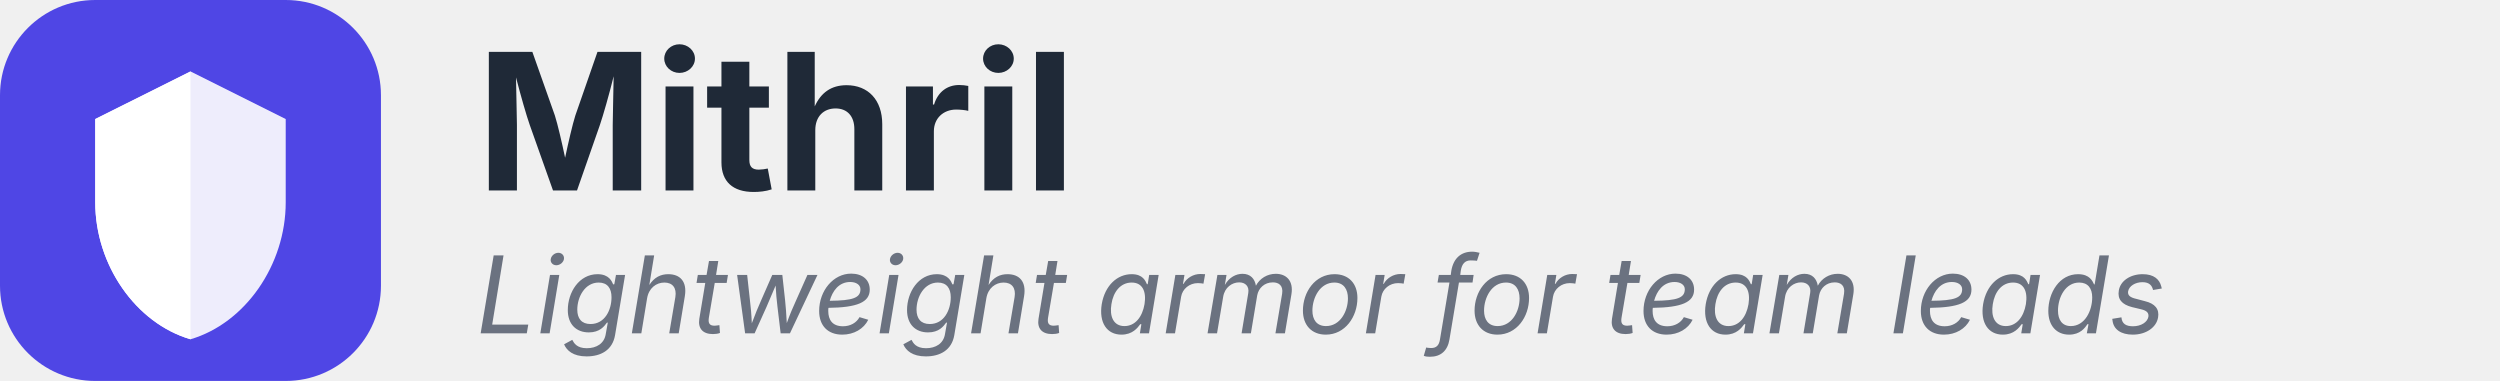
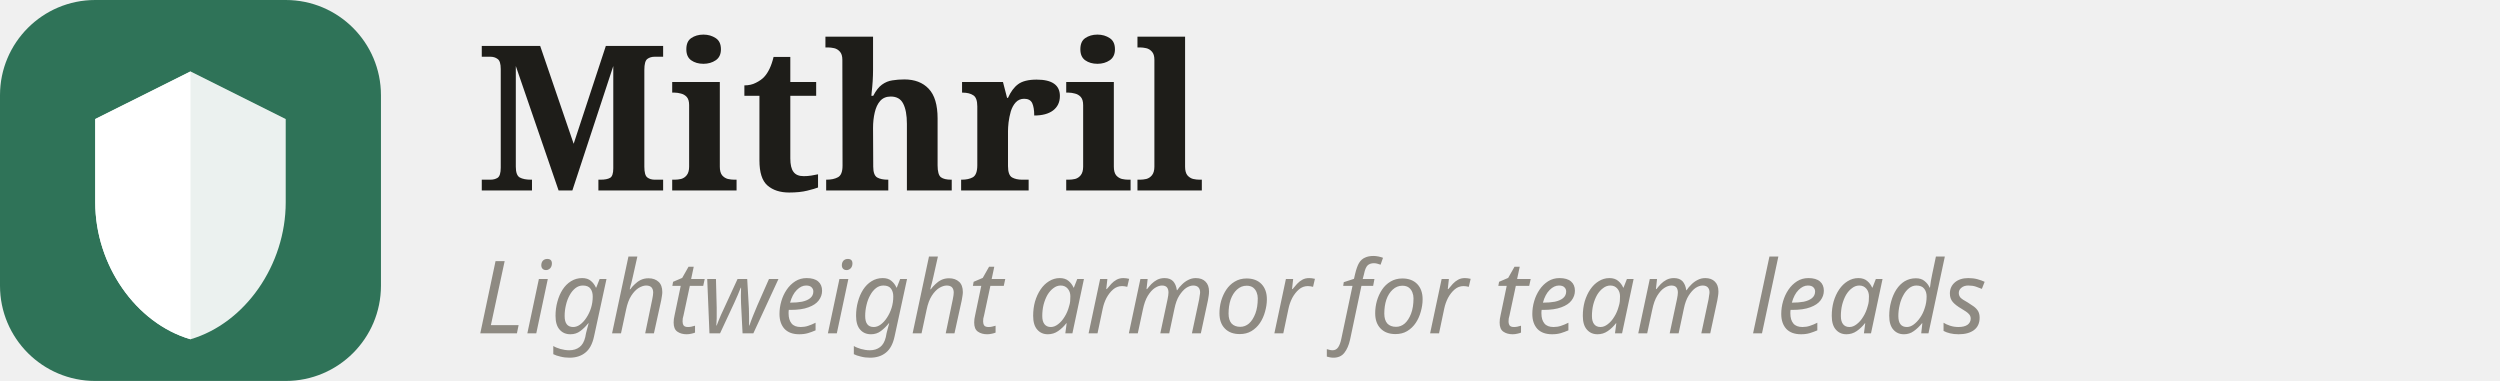
<svg xmlns="http://www.w3.org/2000/svg" width="210" height="32" viewBox="0 0 210 32" fill="none">
-   <rect width="32" height="32" rx="8" fill="#4F46E5" />
+   <rect width="32" height="32" rx="8" fill="#2f7358" />
  <path d="M16 6L8 10V17C8 22.25 11.4 27.15 16 28.5C20.6 27.15 24 22.25 24 17V10L16 6Z" fill="white" fill-opacity="0.9" />
  <path d="M16 6L8 10V17C8 22.25 11.4 27.15 16 28.5V6Z" fill="white" />
-   <text x="40" y="16" font-family="system-ui, -apple-system, sans-serif" font-size="16" font-weight="700" fill="#1F2937">Mithril</text>
-   <text x="40" y="28" font-family="system-ui, -apple-system, sans-serif" font-size="9" font-weight="400" fill="#6B7280" font-style="italic">Lightweight armor for team leads</text>
+   <text x="40" y="16" font-family="'Cormorant Garamond', Georgia, serif" font-size="17" font-weight="600" fill="#1e1d19">Mithril</text>
+   <text x="40" y="28" font-family="Outfit, system-ui, sans-serif" font-size="8.5" font-weight="400" fill="#8e8a82" font-style="italic">Lightweight armor for team leads</text>
</svg>
